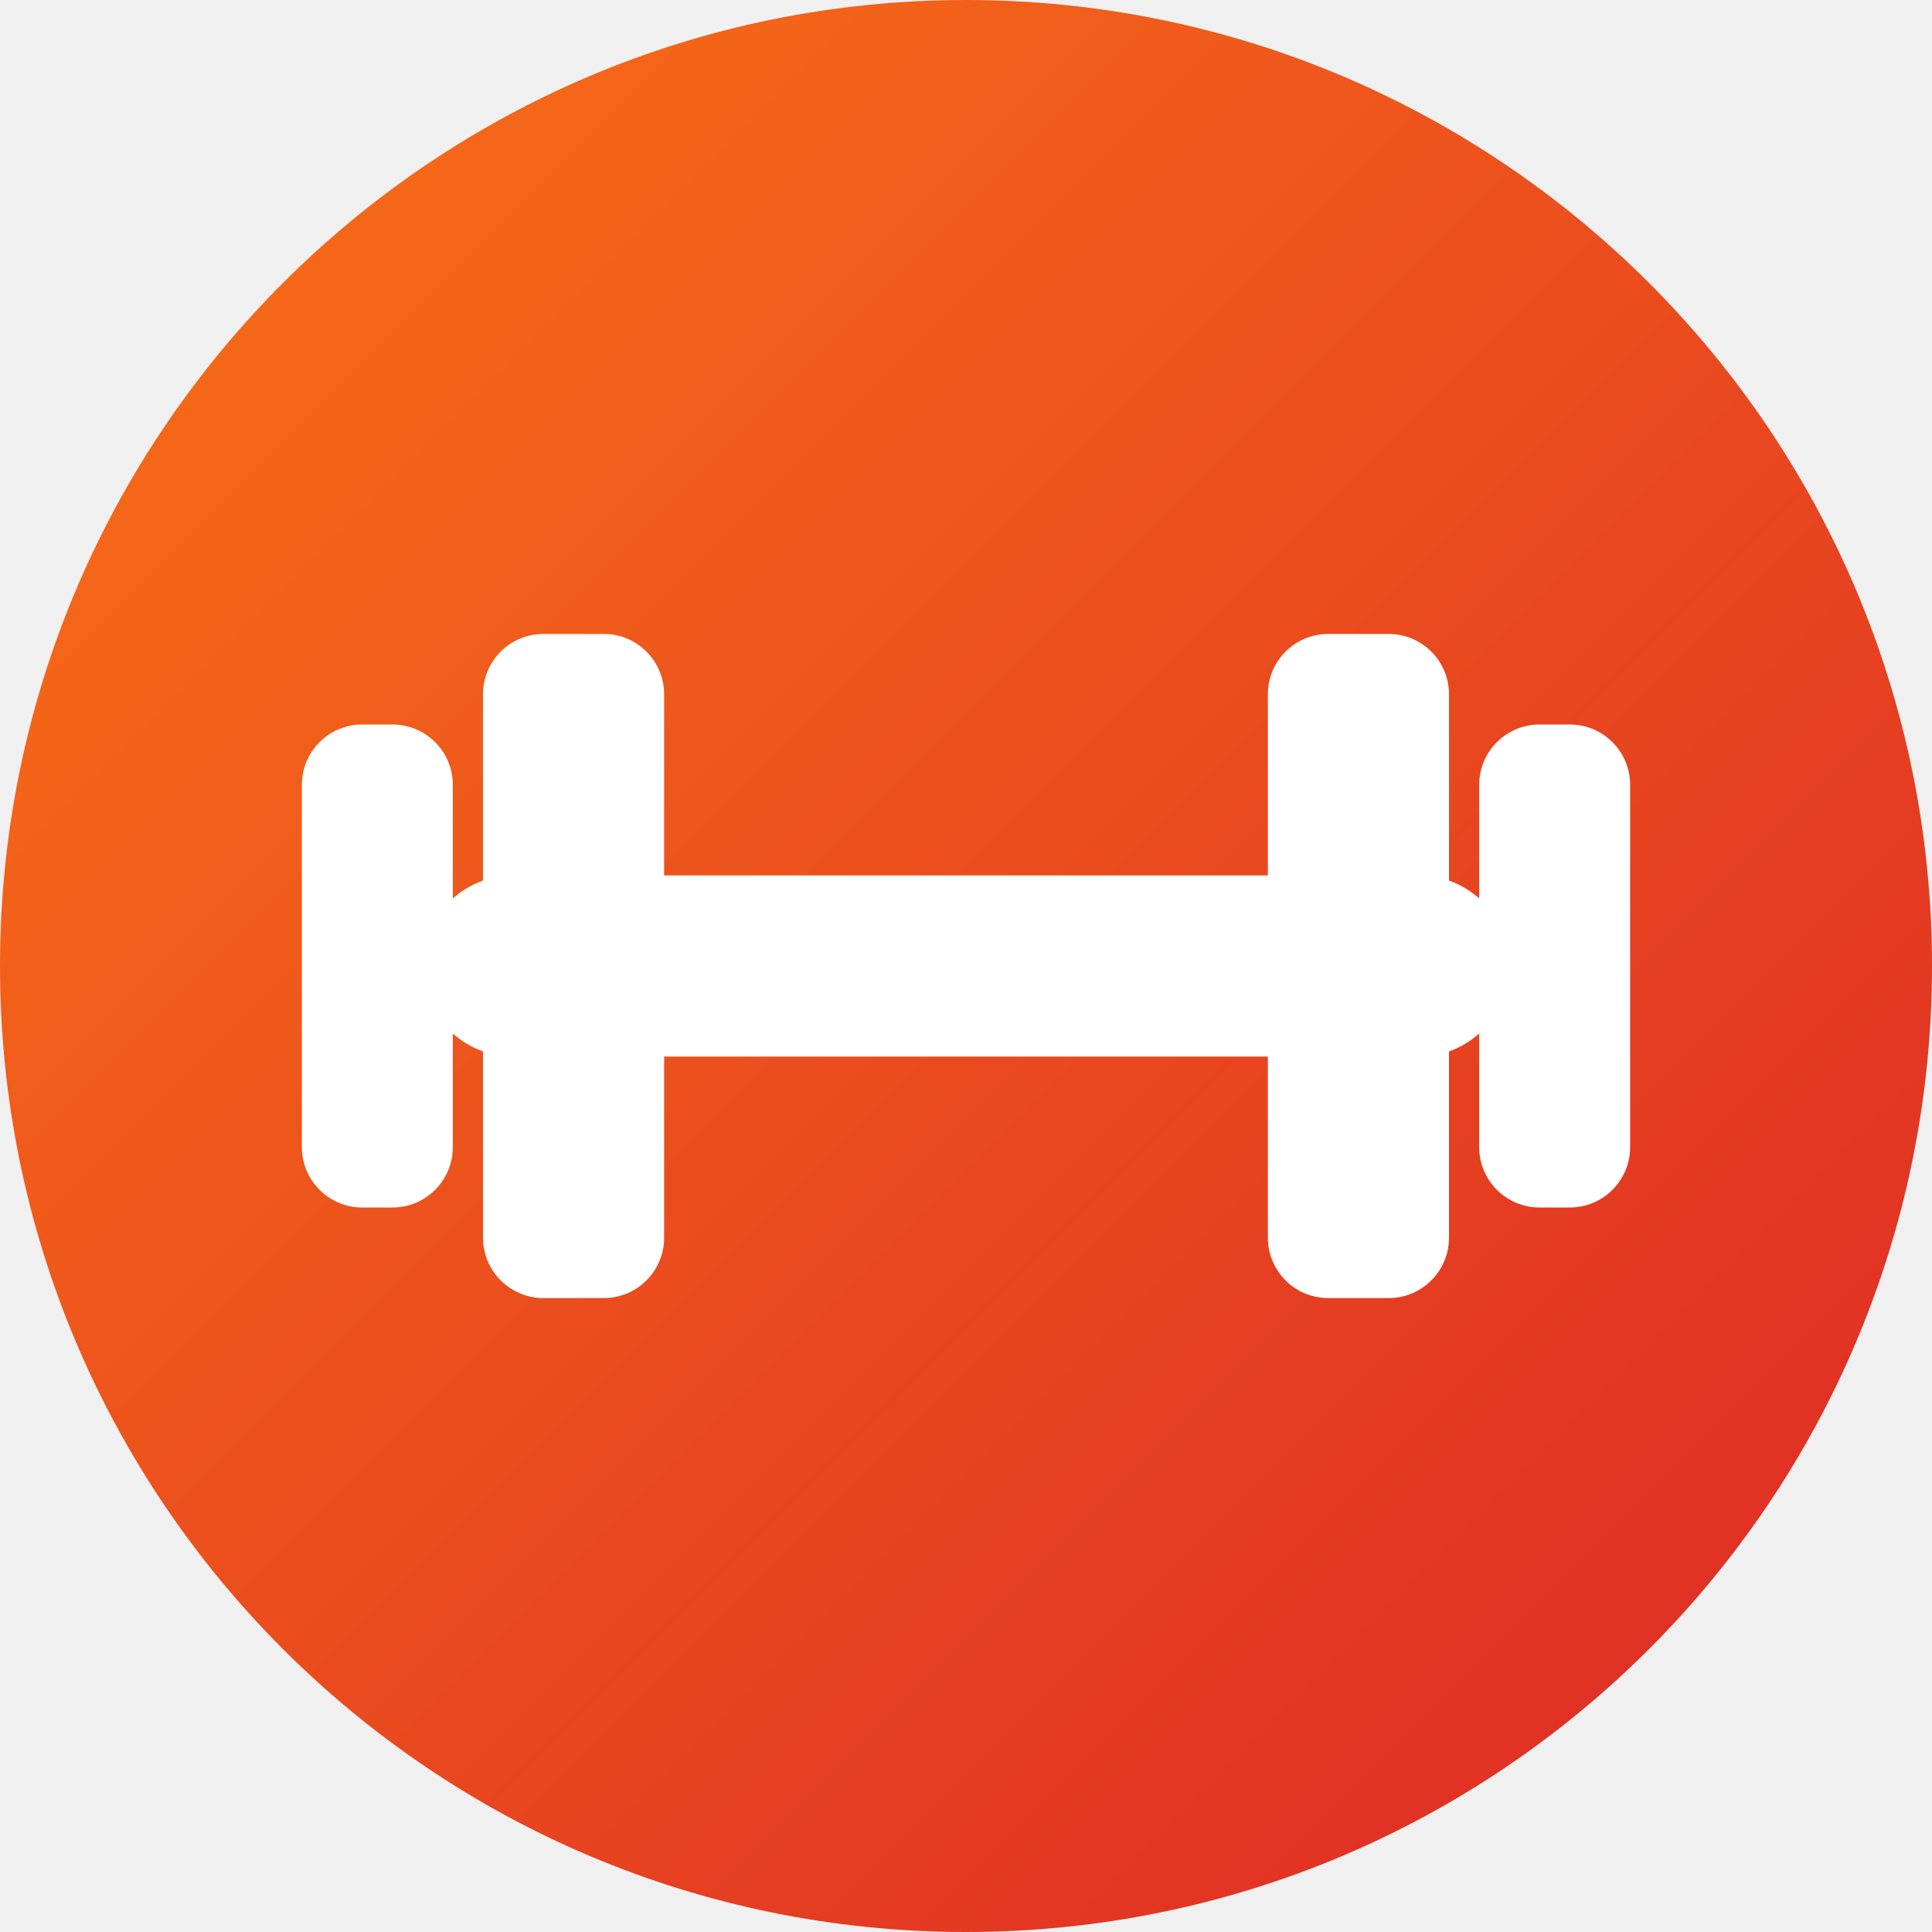
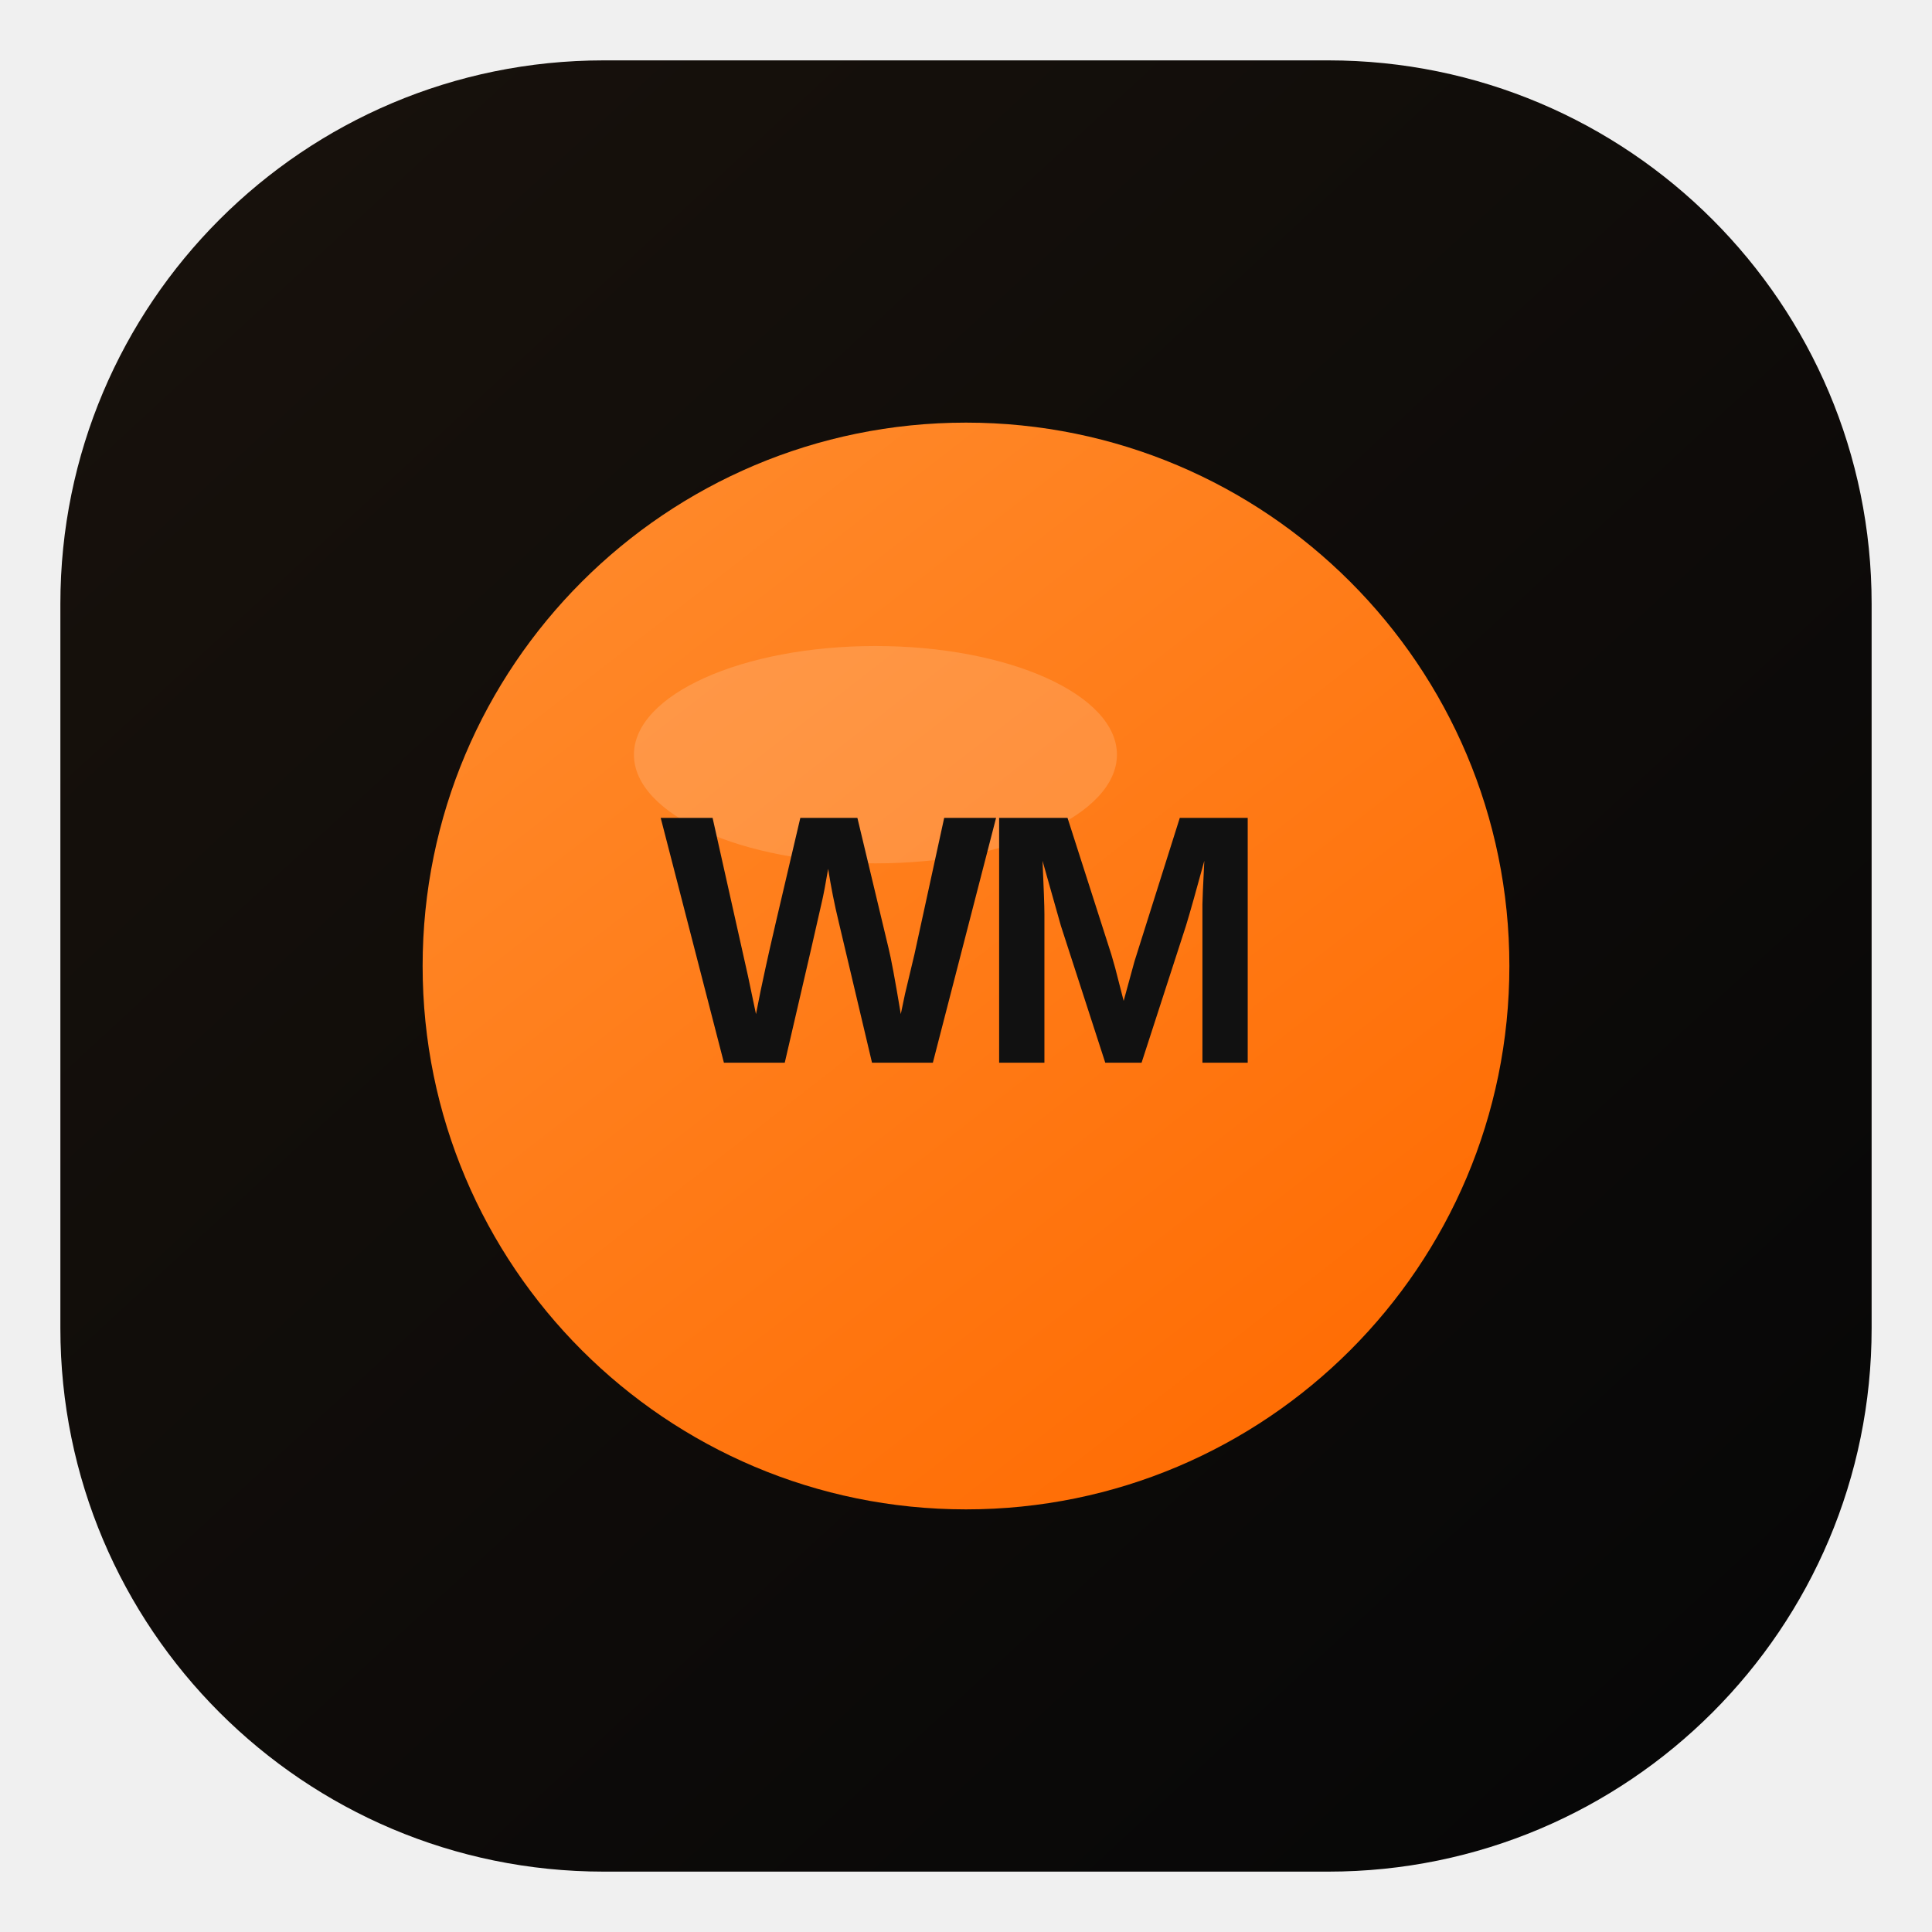
- <svg xmlns="http://www.w3.org/2000/svg" viewBox="0 0 32 32">
+ <svg xmlns="http://www.w3.org/2000/svg" viewBox="0 0 64 64" role="img" aria-label="WEMOVELT favicon">
  <defs>
-     <linearGradient id="wg" x1="0%" y1="0%" x2="100%" y2="100%">
-       <stop offset="0%" style="stop-color:#f97316" />
-       <stop offset="100%" style="stop-color:#dc2626" />
+     <linearGradient id="wmFaviconBg" x1="8" y1="6" x2="56" y2="58" gradientUnits="userSpaceOnUse">
+       <stop offset="0" stop-color="#17110c" />
+       <stop offset="1" stop-color="#070707" />
+     </linearGradient>
+     <linearGradient id="wmFaviconBadge" x1="18" y1="14" x2="46" y2="50" gradientUnits="userSpaceOnUse">
+       <stop offset="0" stop-color="#ff8b2d" />
+       <stop offset="1" stop-color="#ff6a00" />
    </linearGradient>
  </defs>
-   <circle cx="16" cy="16" r="16" fill="url(#wg)" />
-   <rect x="7" y="14.5" width="18" height="3" rx="1.5" fill="white" />
-   <rect x="5" y="12" width="2.5" height="8" rx="1" fill="white" />
-   <rect x="8" y="10.5" width="3" height="11" rx="1" fill="white" />
-   <rect x="21" y="10.5" width="3" height="11" rx="1" fill="white" />
-   <rect x="24.5" y="12" width="2.5" height="8" rx="1" fill="white" />
+   <rect x="2" y="2" width="60" height="60" rx="18" fill="url(#wmFaviconBg)" />
+   <circle cx="32" cy="32" r="18" fill="url(#wmFaviconBadge)" />
+   <ellipse cx="29" cy="25" rx="8" ry="3.6" fill="#fff" opacity=".16" />
+   <text x="32" y="35.2" fill="#111111" font-family="Space Grotesk, Arial Black, Arial, sans-serif" font-size="11.8" font-weight="700" letter-spacing="-0.06em" text-anchor="middle">
+     WM
+   </text>
</svg>
